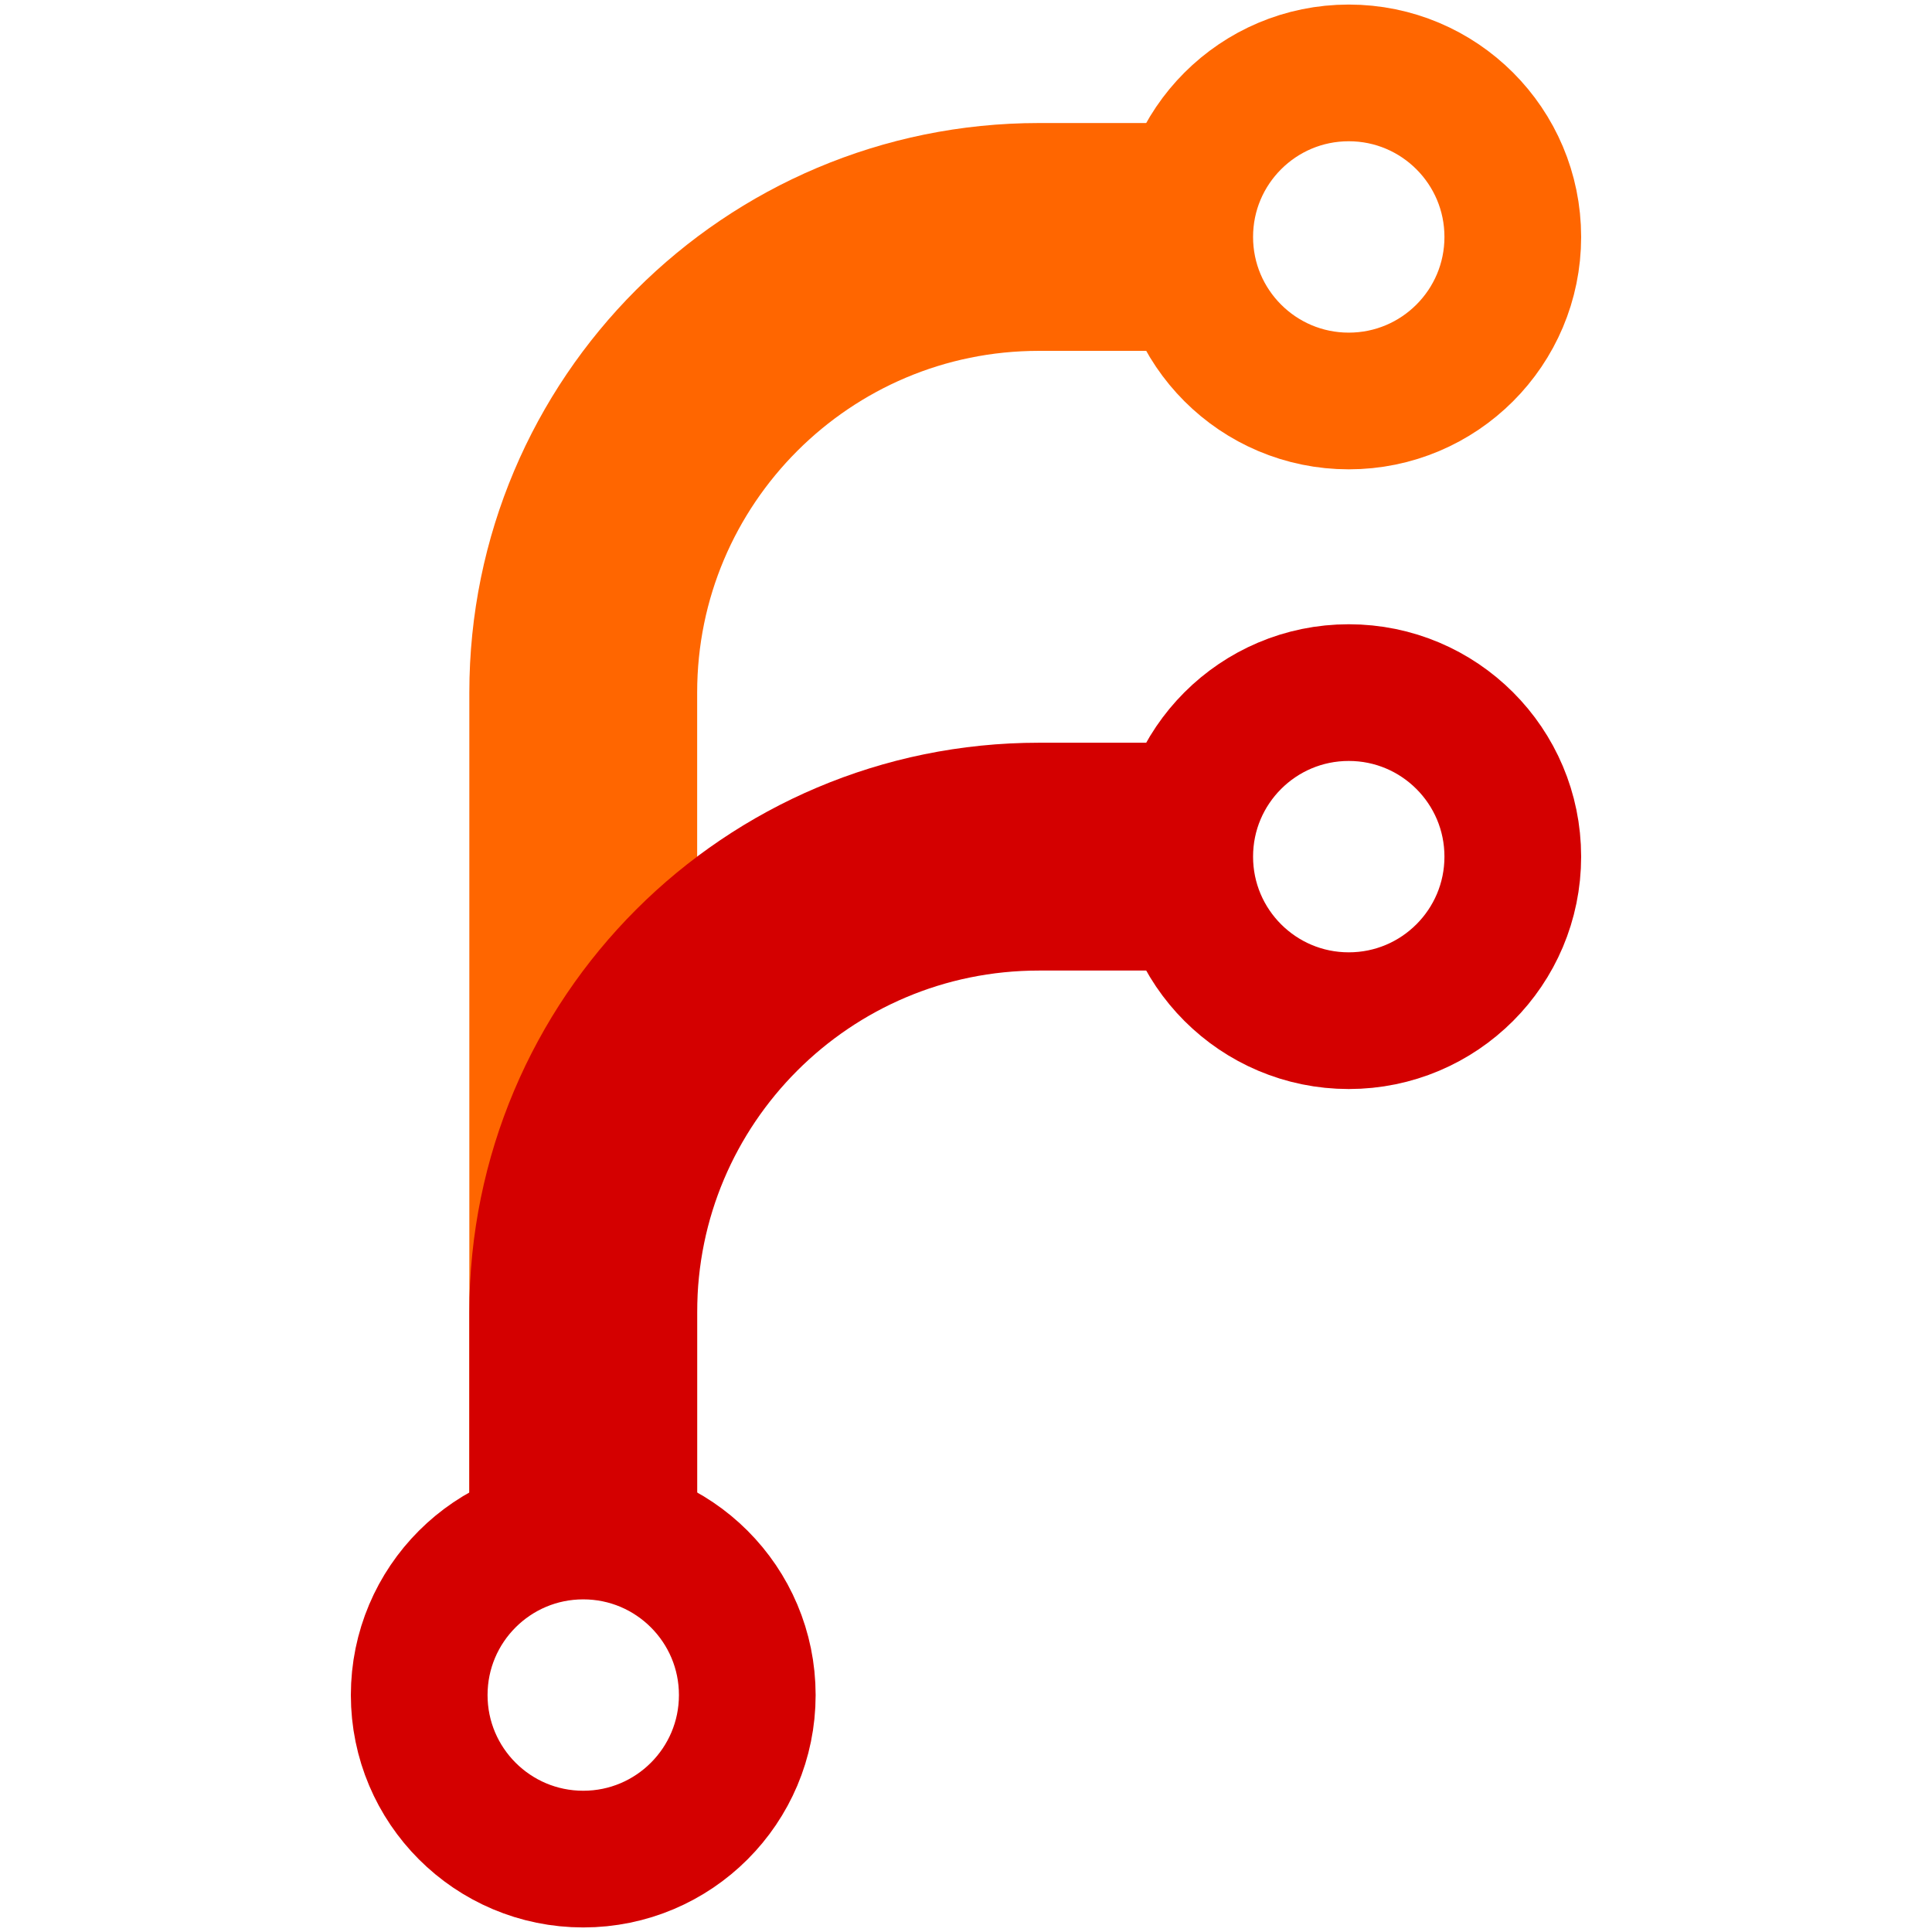
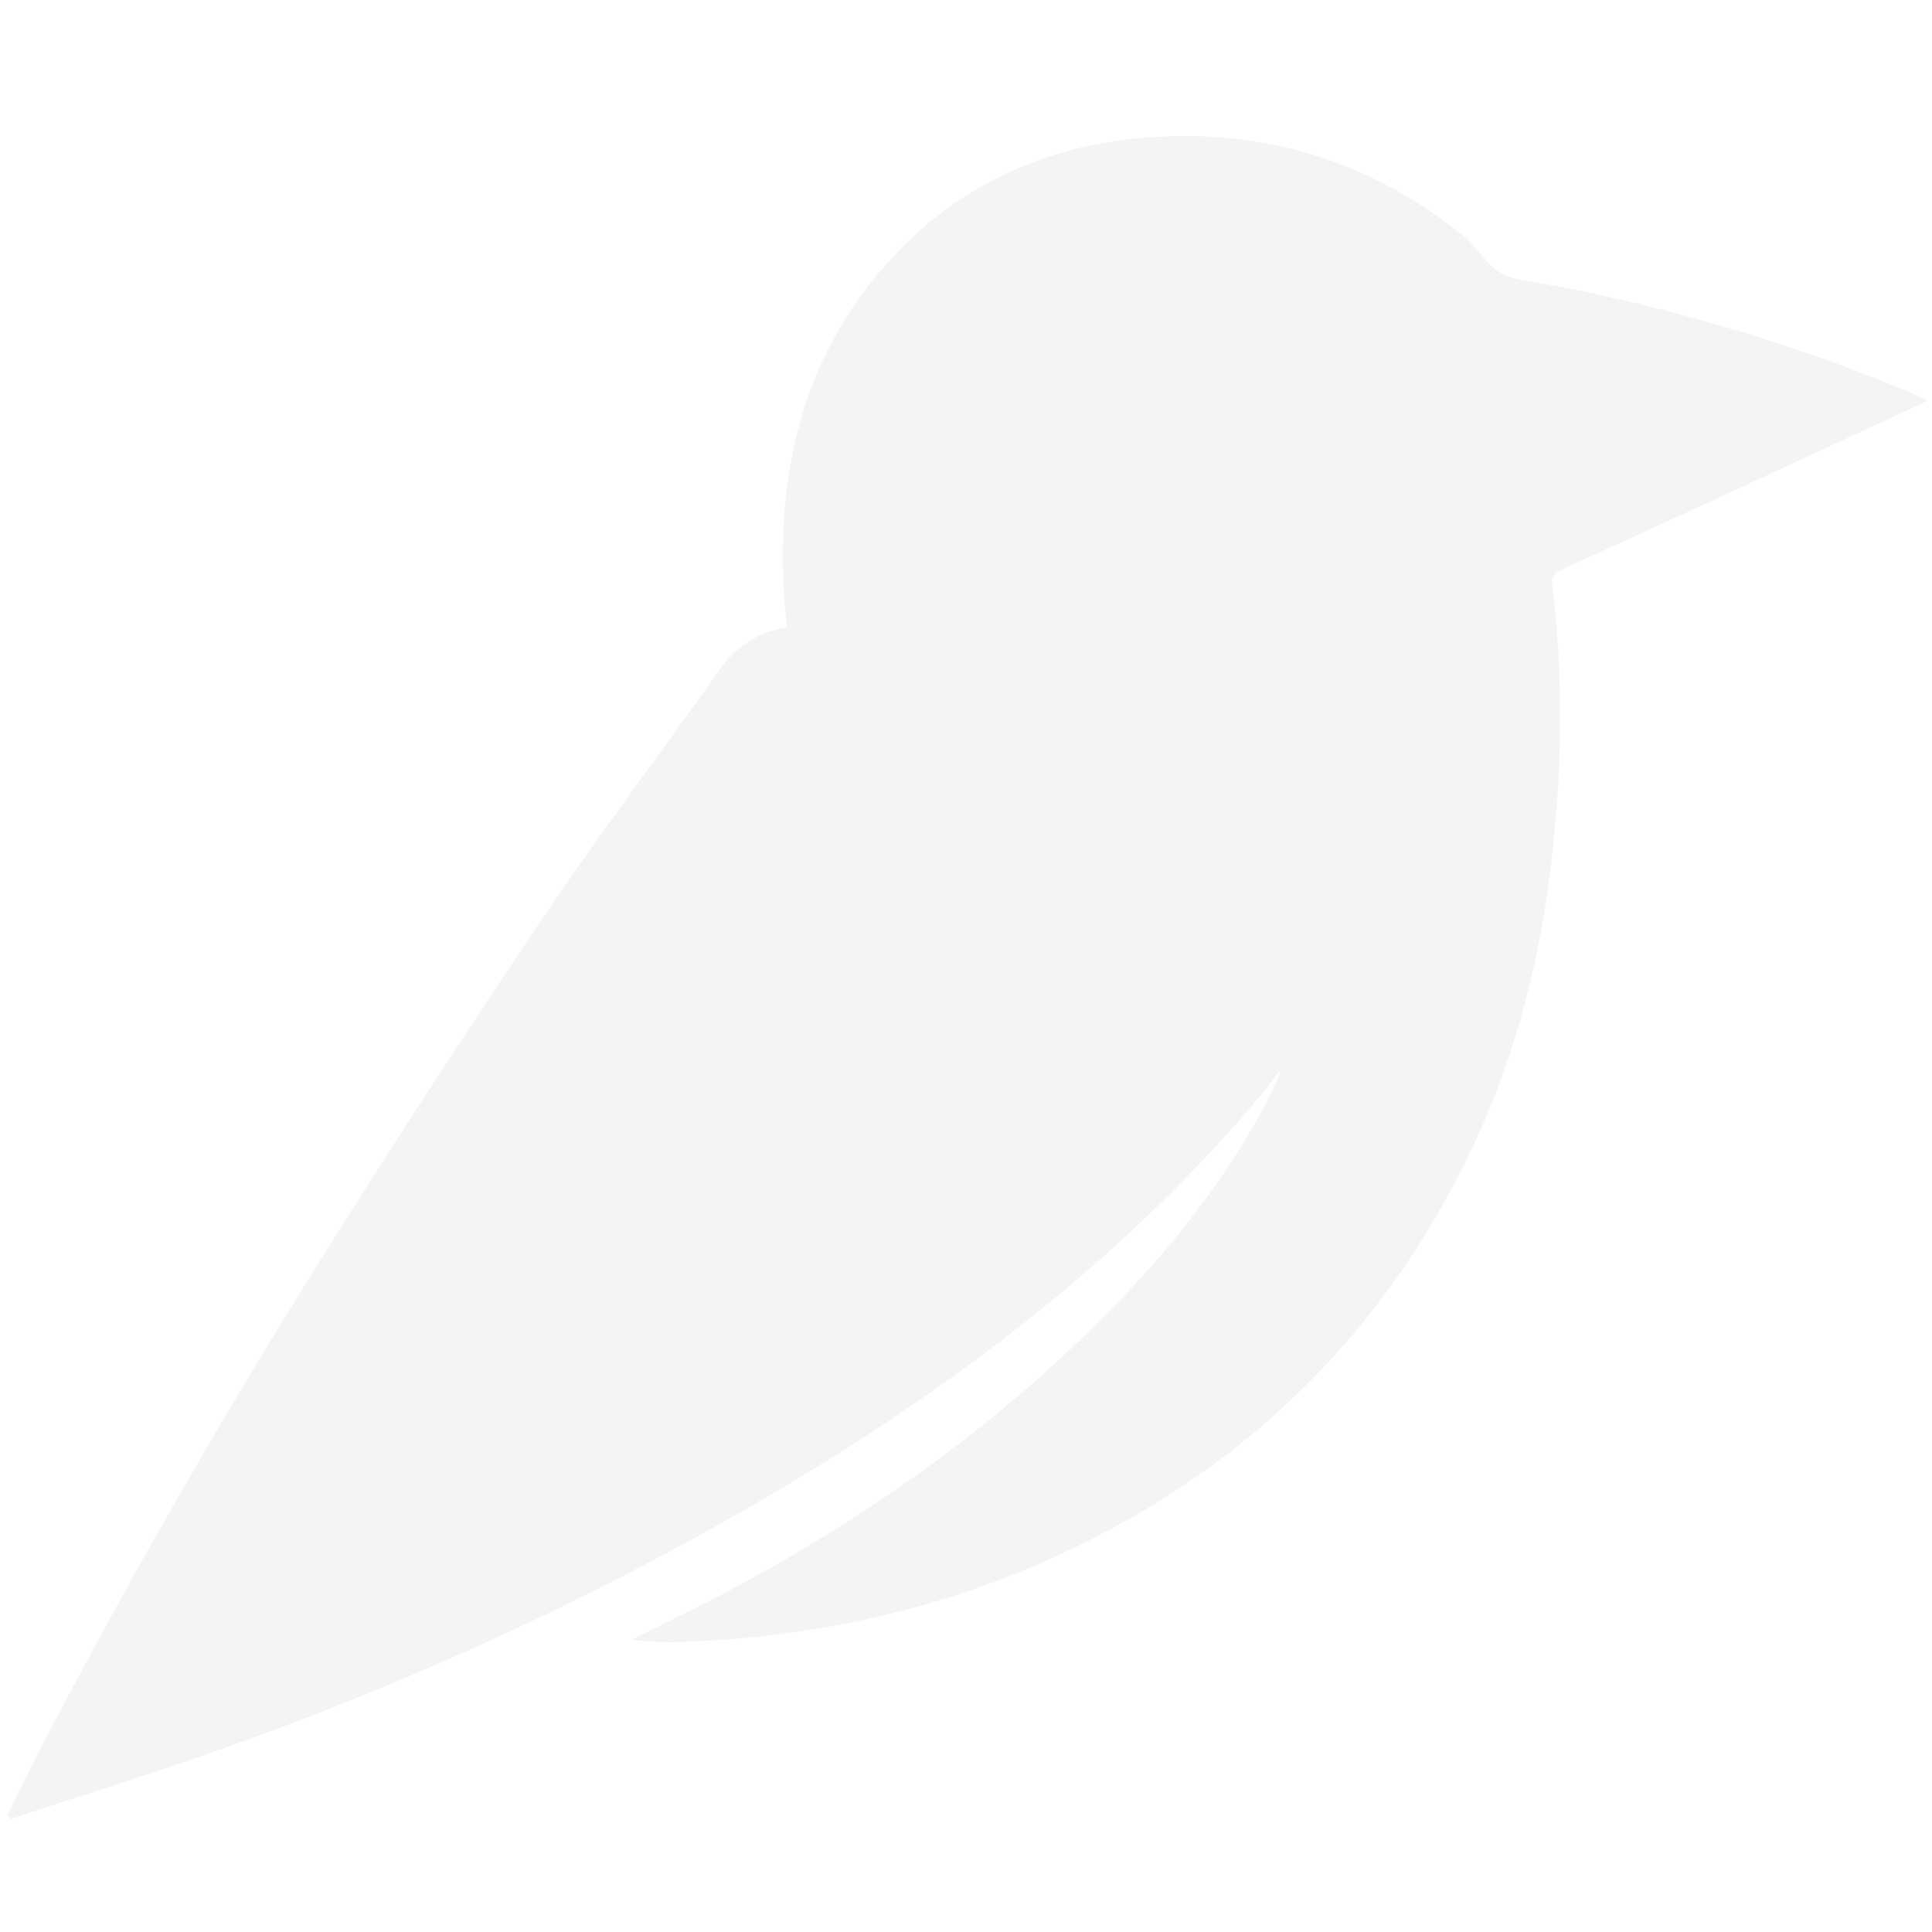
- <svg xmlns="http://www.w3.org/2000/svg" viewBox="0 0 212 212" width="32" height="32">
-   <style>circle,path{fill:none;stroke:#000;stroke-width:15}path{stroke-width:25}.orange{stroke:#f60}.red{stroke:#d40000}</style>
-   <g transform="translate(6 6)">
-     <path d="M58 168V70a50 50 0 0 1 50-50h20" class="orange" />
-     <path d="M58 168v-30a50 50 0 0 1 50-50h20" class="red" />
-     <circle cx="142" cy="20" r="18" class="orange" />
-     <circle cx="142" cy="88" r="18" class="red" />
-     <circle cx="58" cy="180" r="18" class="red" />
-   </g>
+ <svg xmlns="http://www.w3.org/2000/svg" viewBox="0 0 2834.32 2834.65" width="32" height="32">
+   <path d="M2834.32 2834.65H0V0h2834.32ZM10.82 2663l4.61 5.89C123.72 2633 232.7 2599 340.16 2560.69q295.89-105.37 575.37-249.08c236.31-122.22 461.36-261.5 664.38-434.24 95.93-81.63 185.1-170.12 266.39-266.35 10.87-12.86 20.8-26.5 31.17-39.77-.44 8-3.4 14.1-6.39 20.17-79.8 161.92-197.26 294.67-329.53 414.56-171.25 155.21-364.45 278.61-572.73 378.74-14.23 6.84-28.27 14.07-42.4 21.12a470 470 0 0 0 75 3.14c203-6.85 397.25-51.63 579.78-140.69 265.36-129.48 461-328.55 584.45-596.61 59.83-130 94.15-267.13 110.63-409.16 15.64-134.77 17.61-269.37.95-404.06-1.63-13.2 3.71-18.1 14.2-22.87q116.7-53 233.05-106.73c100.33-46.33 200.51-93 304.05-141-11-5.18-18.2-8.92-25.67-12C2646 510.45 2484 461.2 2317.65 426.32c-32.1-6.73-64.73-11-96.76-18.06-34.77-7.62-48.59-41.53-73.53-61.73-127.06-102.89-271.93-152.4-435.23-146.46-166.86 6.07-309.34 67.88-418.59 195.22-115.74 134.88-152.8 295.65-144 469.44.91 18.16 3 36.26 4.7 55.53-42.55 7.45-74.21 27.78-98.57 62.28-87.71 124.27-179.84 245.55-264.57 371.78-118.31 176.25-234.2 354.26-346.15 534.59q-206.87 333.2-388.2 681.22C40.81 2600.77 26.1 2632 10.82 2663" style="fill:none" />
+   <path d="M2802.86 575.84C2646 510.45 2484 461.2 2317.65 426.32c-32.1-6.73-64.73-11-96.76-18.06-34.77-7.62-48.59-41.53-73.53-61.73-127.06-102.89-271.93-152.4-435.23-146.46-166.86 6.07-309.34 67.88-418.59 195.22-115.74 134.88-152.8 295.65-144 469.44.91 18.16 3 36.26 4.7 55.53-42.55 7.45-74.21 27.78-98.57 62.28-87.71 124.27-179.84 245.55-264.57 371.78-118.31 176.25-234.2 354.26-346.15 534.59q-206.87 333.2-388.2 681.22C40.81 2600.77 26.1 2632 10.82 2663q2.29 3 4.61 5.89C123.72 2633 232.7 2599 340.16 2560.69q295.89-105.37 575.37-249.08c236.31-122.22 461.36-261.5 664.38-434.24 95.93-81.63 185.1-170.12 266.39-266.35 10.87-12.86 20.8-26.5 31.17-39.77-.44 8-3.4 14.1-6.39 20.17-79.8 161.92-197.26 294.67-329.53 414.56-171.25 155.21-364.45 278.61-572.73 378.74-14.23 6.84-28.27 14.07-42.4 21.12a470 470 0 0 0 75 3.14c203-6.85 397.25-51.63 579.78-140.69 265.36-129.48 461-328.55 584.45-596.61 59.83-130 94.15-267.13 110.63-409.16 15.64-134.77 17.61-269.37.95-404.06-1.63-13.2 3.71-18.1 14.2-22.87q116.7-53 233.05-106.73c100.33-46.33 200.51-93 304.05-141-11-5.17-18.2-8.86-25.67-12.02" style="fill:#f4f4f4" />
</svg>
